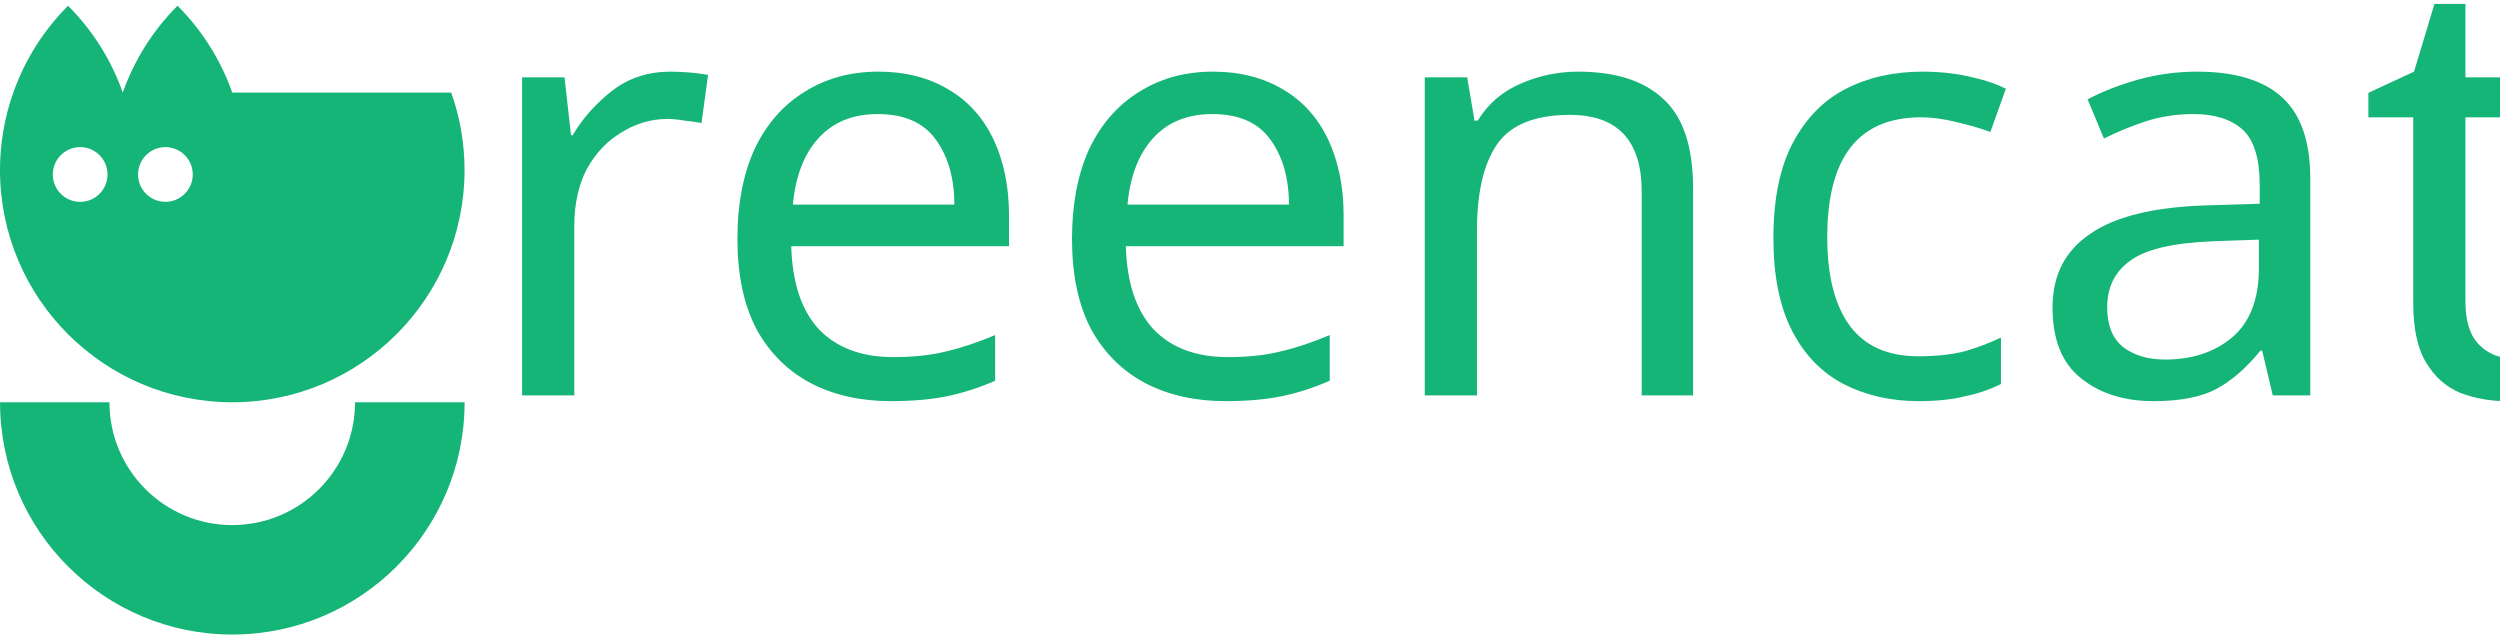
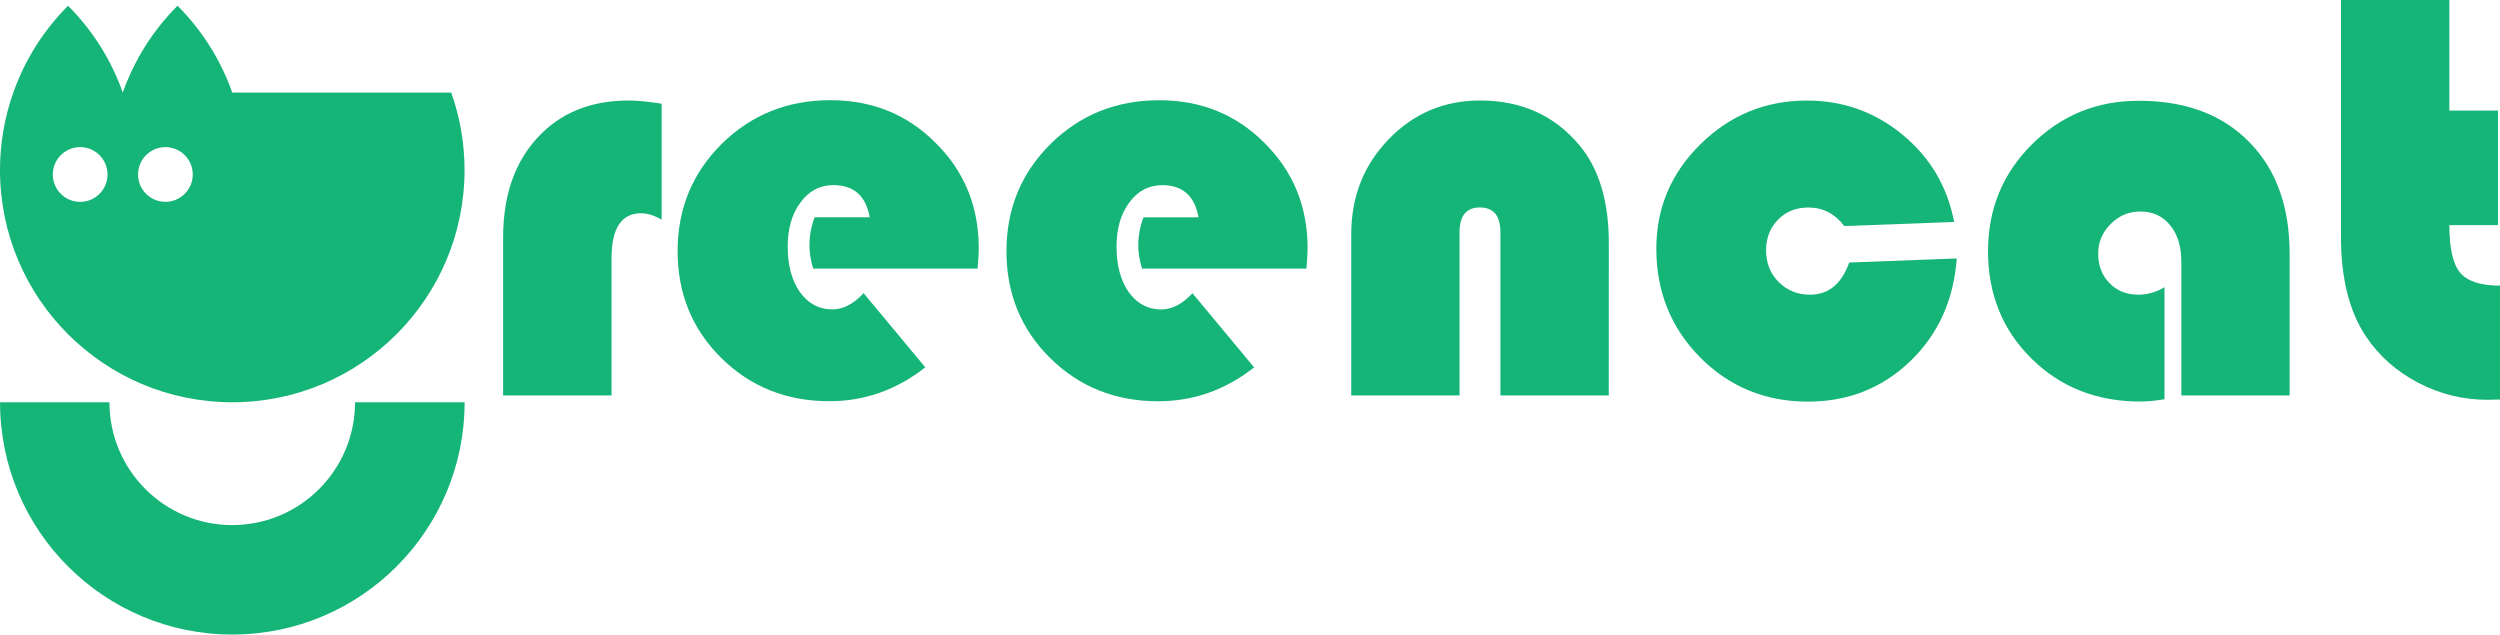
<svg xmlns="http://www.w3.org/2000/svg" width="122.481" height="31.087" viewBox="0 0 32.406 8.225" version="1.1" id="svg20133">
  <defs id="defs20130" />
  <g id="layer1" transform="translate(-132.8329,-141.3495)">
    <g id="g20128" transform="matrix(0.6766037,0,0,0.6766037,127.2711,138.2212)">
      <path id="path1849-4" style="fill:#15b477;fill-opacity:1;stroke:none;stroke-width:0.886;stroke-linecap:round;stroke-linejoin:round;stroke-miterlimit:4;stroke-dasharray:none;stroke-opacity:1;stop-color:#000000" d="m 11.621,4.734 a 4.45,4.45 0 0 0 -1.3e-4,1.216e-4 l -2.81e-4,2.184e-4 a 4.45,4.45 0 0 0 -1.048,1.662 l -1.3e-4,1.945e-4 -1.3e-4,-1.945e-4 A 4.45,4.45 0 0 0 9.524,4.734 L 9.524,4.734 A 4.45,4.45 0 0 0 9.524,4.734 l -2.818e-4,1.823e-4 A 4.45,4.45 0 0 0 8.475,6.397 L 8.475,6.397 A 4.45,4.45 0 0 0 8.22,7.88 c 0,2.458 1.992,4.45 4.45,4.45 2.458,0 4.45,-1.992 4.45,-4.45 A 4.45,4.45 0 0 0 16.865,6.397 H 12.67 l -1.3e-4,-2.187e-4 A 4.45,4.45 0 0 0 11.622,4.734 Z M 9.756,7.442 A 0.524,0.524 0 0 1 10.28,7.967 0.524,0.524 0 0 1 9.756,8.491 0.524,0.524 0 0 1 9.232,7.967 0.524,0.524 0 0 1 9.756,7.442 Z m 1.633,0 a 0.524,0.524 0 0 1 0.524,0.524 0.524,0.524 0 0 1 -0.524,0.524 0.524,0.524 0 0 1 -0.524,-0.524 0.524,0.524 0 0 1 0.524,-0.524 z m -3.168,4.888 a 4.45,4.45 0 0 0 4.45,4.45 4.45,4.45 0 0 0 4.45,-4.45 H 15.42 15.022 A 2.353,2.353 0 0 1 12.67,14.683 2.353,2.353 0 0 1 10.317,12.33 H 9.92 Z" />
-       <text xml:space="preserve" style="font-style:normal;font-weight:normal;font-size:11.368px;line-height:1.25;font-family:sans-serif;fill:#15b477;fill-opacity:1;stroke:none;stroke-width:0.284" x="17.254" y="12.2" id="text4396">
-         <tspan id="tspan4394" style="font-style:normal;font-variant:normal;font-weight:normal;font-stretch:normal;font-family:'Bauhaus 93';-inkscape-font-specification:'Bauhaus 93, ';fill:#15b477;fill-opacity:1;stroke-width:0.284" x="17.254" y="12.2">reencat</tspan>
-       </text>
+       <g aria-label="reencat" id="text4396" style="font-size:11.368px;line-height:1.25;fill:#15b477;stroke-width:0.284">
+         <path d="M 20.896,6.611 V 8.831 Q 20.679,8.709 20.502,8.709 q -0.566,0 -0.566,0.866 V 12.2 H 17.859 V 9.175 q 0,-1.199 0.655,-1.91 0.655,-0.716 1.749,-0.716 0.244,0 0.633,0.061 z" style="font-family:'Bauhaus 93';-inkscape-font-specification:'Bauhaus 93, '" id="path1761" />
+         <path d="m 26.946,9.769 h -3.147 q -0.072,-0.239 -0.072,-0.439 0,-0.278 0.1,-0.544 h 1.055 q -0.111,-0.616 -0.694,-0.616 -0.389,0 -0.633,0.333 -0.244,0.328 -0.244,0.844 0,0.538 0.233,0.871 0.239,0.333 0.622,0.333 0.311,0 0.599,-0.311 l 1.182,1.421 q -0.827,0.649 -1.837,0.649 -1.232,0 -2.07,-0.827 -0.838,-0.827 -0.838,-2.048 0,-1.216 0.844,-2.054 0.849,-0.838 2.082,-0.838 1.205,0 2.021,0.822 0.822,0.816 0.822,2.015 0,0.122 -0.022,0.389 z" style="font-family:'Bauhaus 93';-inkscape-font-specification:'Bauhaus 93, '" id="path1763" />
+         <path d="M 33.246,9.769 H 30.099 Q 30.027,9.53 30.027,9.331 q 0,-0.278 0.1,-0.544 h 1.055 q -0.111,-0.616 -0.694,-0.616 -0.389,0 -0.633,0.333 -0.244,0.328 -0.244,0.844 0,0.538 0.233,0.871 0.239,0.333 0.622,0.333 0.311,0 0.599,-0.311 l 1.182,1.421 q -0.827,0.649 -1.837,0.649 -1.232,0 -2.07,-0.827 -0.838,-0.827 -0.838,-2.048 0,-1.216 0.844,-2.054 0.849,-0.838 2.082,-0.838 1.205,0 2.021,0.822 0.822,0.816 0.822,2.015 0,0.122 -0.022,0.389 z" style="font-family:'Bauhaus 93';-inkscape-font-specification:'Bauhaus 93, '" id="path1765" />
+         <path d="M 39.041,12.2 H 36.965 V 9.075 q 0,-0.477 -0.394,-0.477 -0.389,0 -0.389,0.477 V 12.2 H 34.107 V 9.114 q 0,-1.082 0.716,-1.821 0.716,-0.744 1.754,-0.744 1.188,0 1.904,0.86 0.561,0.672 0.561,1.871 z" style="font-family:'Bauhaus 93';-inkscape-font-specification:'Bauhaus 93, '" id="path1767" />
+         <path d="m 43.649,9.653 2.059,-0.078 q -0.089,1.199 -0.894,1.971 -0.805,0.772 -1.959,0.772 -1.221,0 -2.065,-0.849 -0.838,-0.849 -0.838,-2.082 0,-1.171 0.849,-2.004 0.849,-0.833 2.037,-0.833 1.038,0 1.832,0.655 0.794,0.655 0.988,1.671 l -2.104,0.078 q -0.272,-0.355 -0.688,-0.355 -0.355,0 -0.583,0.233 -0.228,0.233 -0.228,0.588 0,0.361 0.239,0.605 0.244,0.244 0.605,0.244 0.527,0 0.749,-0.616 z" style="font-family:'Bauhaus 93';-inkscape-font-specification:'Bauhaus 93, '" id="path1769" />
+         <path d="m 49.688,10.124 v 2.148 q -0.255,0.044 -0.466,0.044 -1.249,0 -2.082,-0.822 -0.833,-0.822 -0.833,-2.059 0,-1.205 0.838,-2.043 0.844,-0.838 2.048,-0.838 1.343,0 2.115,0.788 0.777,0.783 0.777,2.143 V 12.2 H 50.01 V 9.636 q 0,-0.439 -0.216,-0.699 -0.211,-0.261 -0.572,-0.261 -0.328,0 -0.566,0.239 -0.239,0.239 -0.239,0.566 0,0.344 0.216,0.566 0.216,0.222 0.55,0.222 0.272,0 0.505,-0.144 z" style="font-family:'Bauhaus 93';-inkscape-font-specification:'Bauhaus 93, '" id="path1771" />
+         <path d="m 55.145,4.623 v 2.12 h 0.933 v 2.193 h -0.933 q 0,0.661 0.205,0.91 0.211,0.25 0.766,0.25 v 2.181 q -0.161,0.006 -0.239,0.006 -0.705,0 -1.332,-0.328 Q 53.923,11.629 53.546,11.068 53.069,10.352 53.069,9.17 v -4.546 z" style="font-family:'Bauhaus 93';-inkscape-font-specification:'Bauhaus 93, '" id="path1773" />
+       </g>
    </g>
  </g>
</svg>
